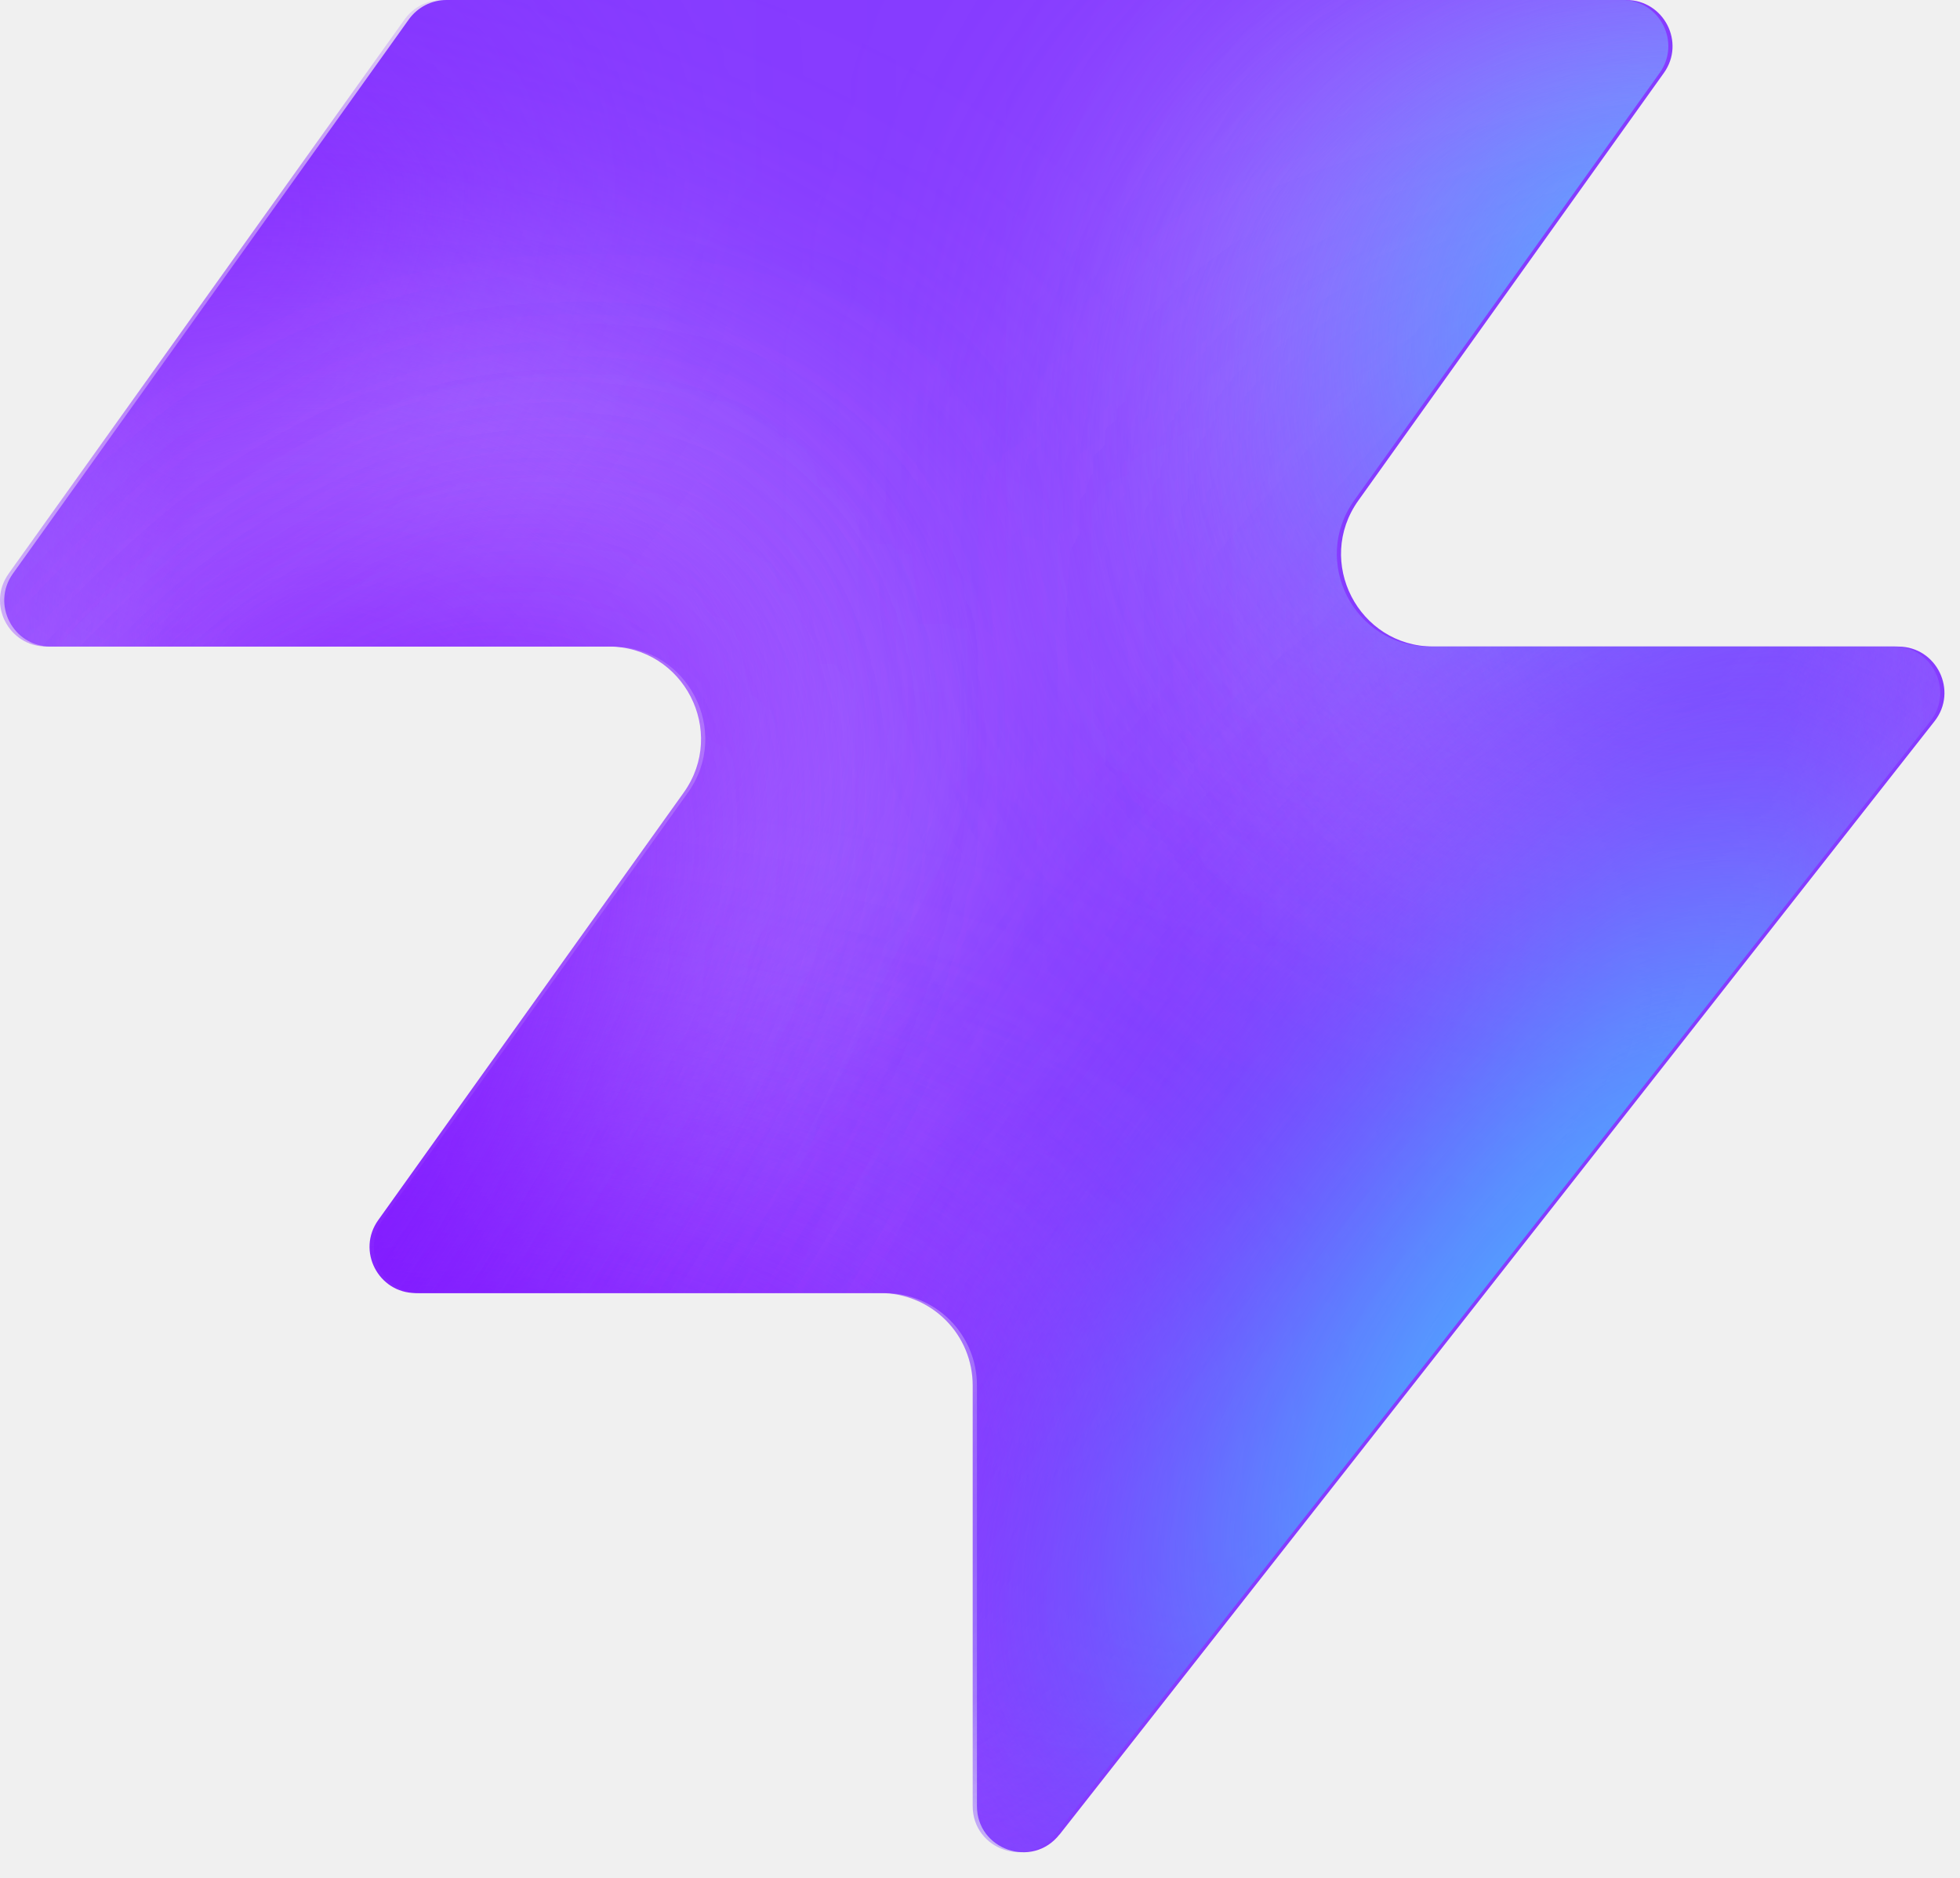
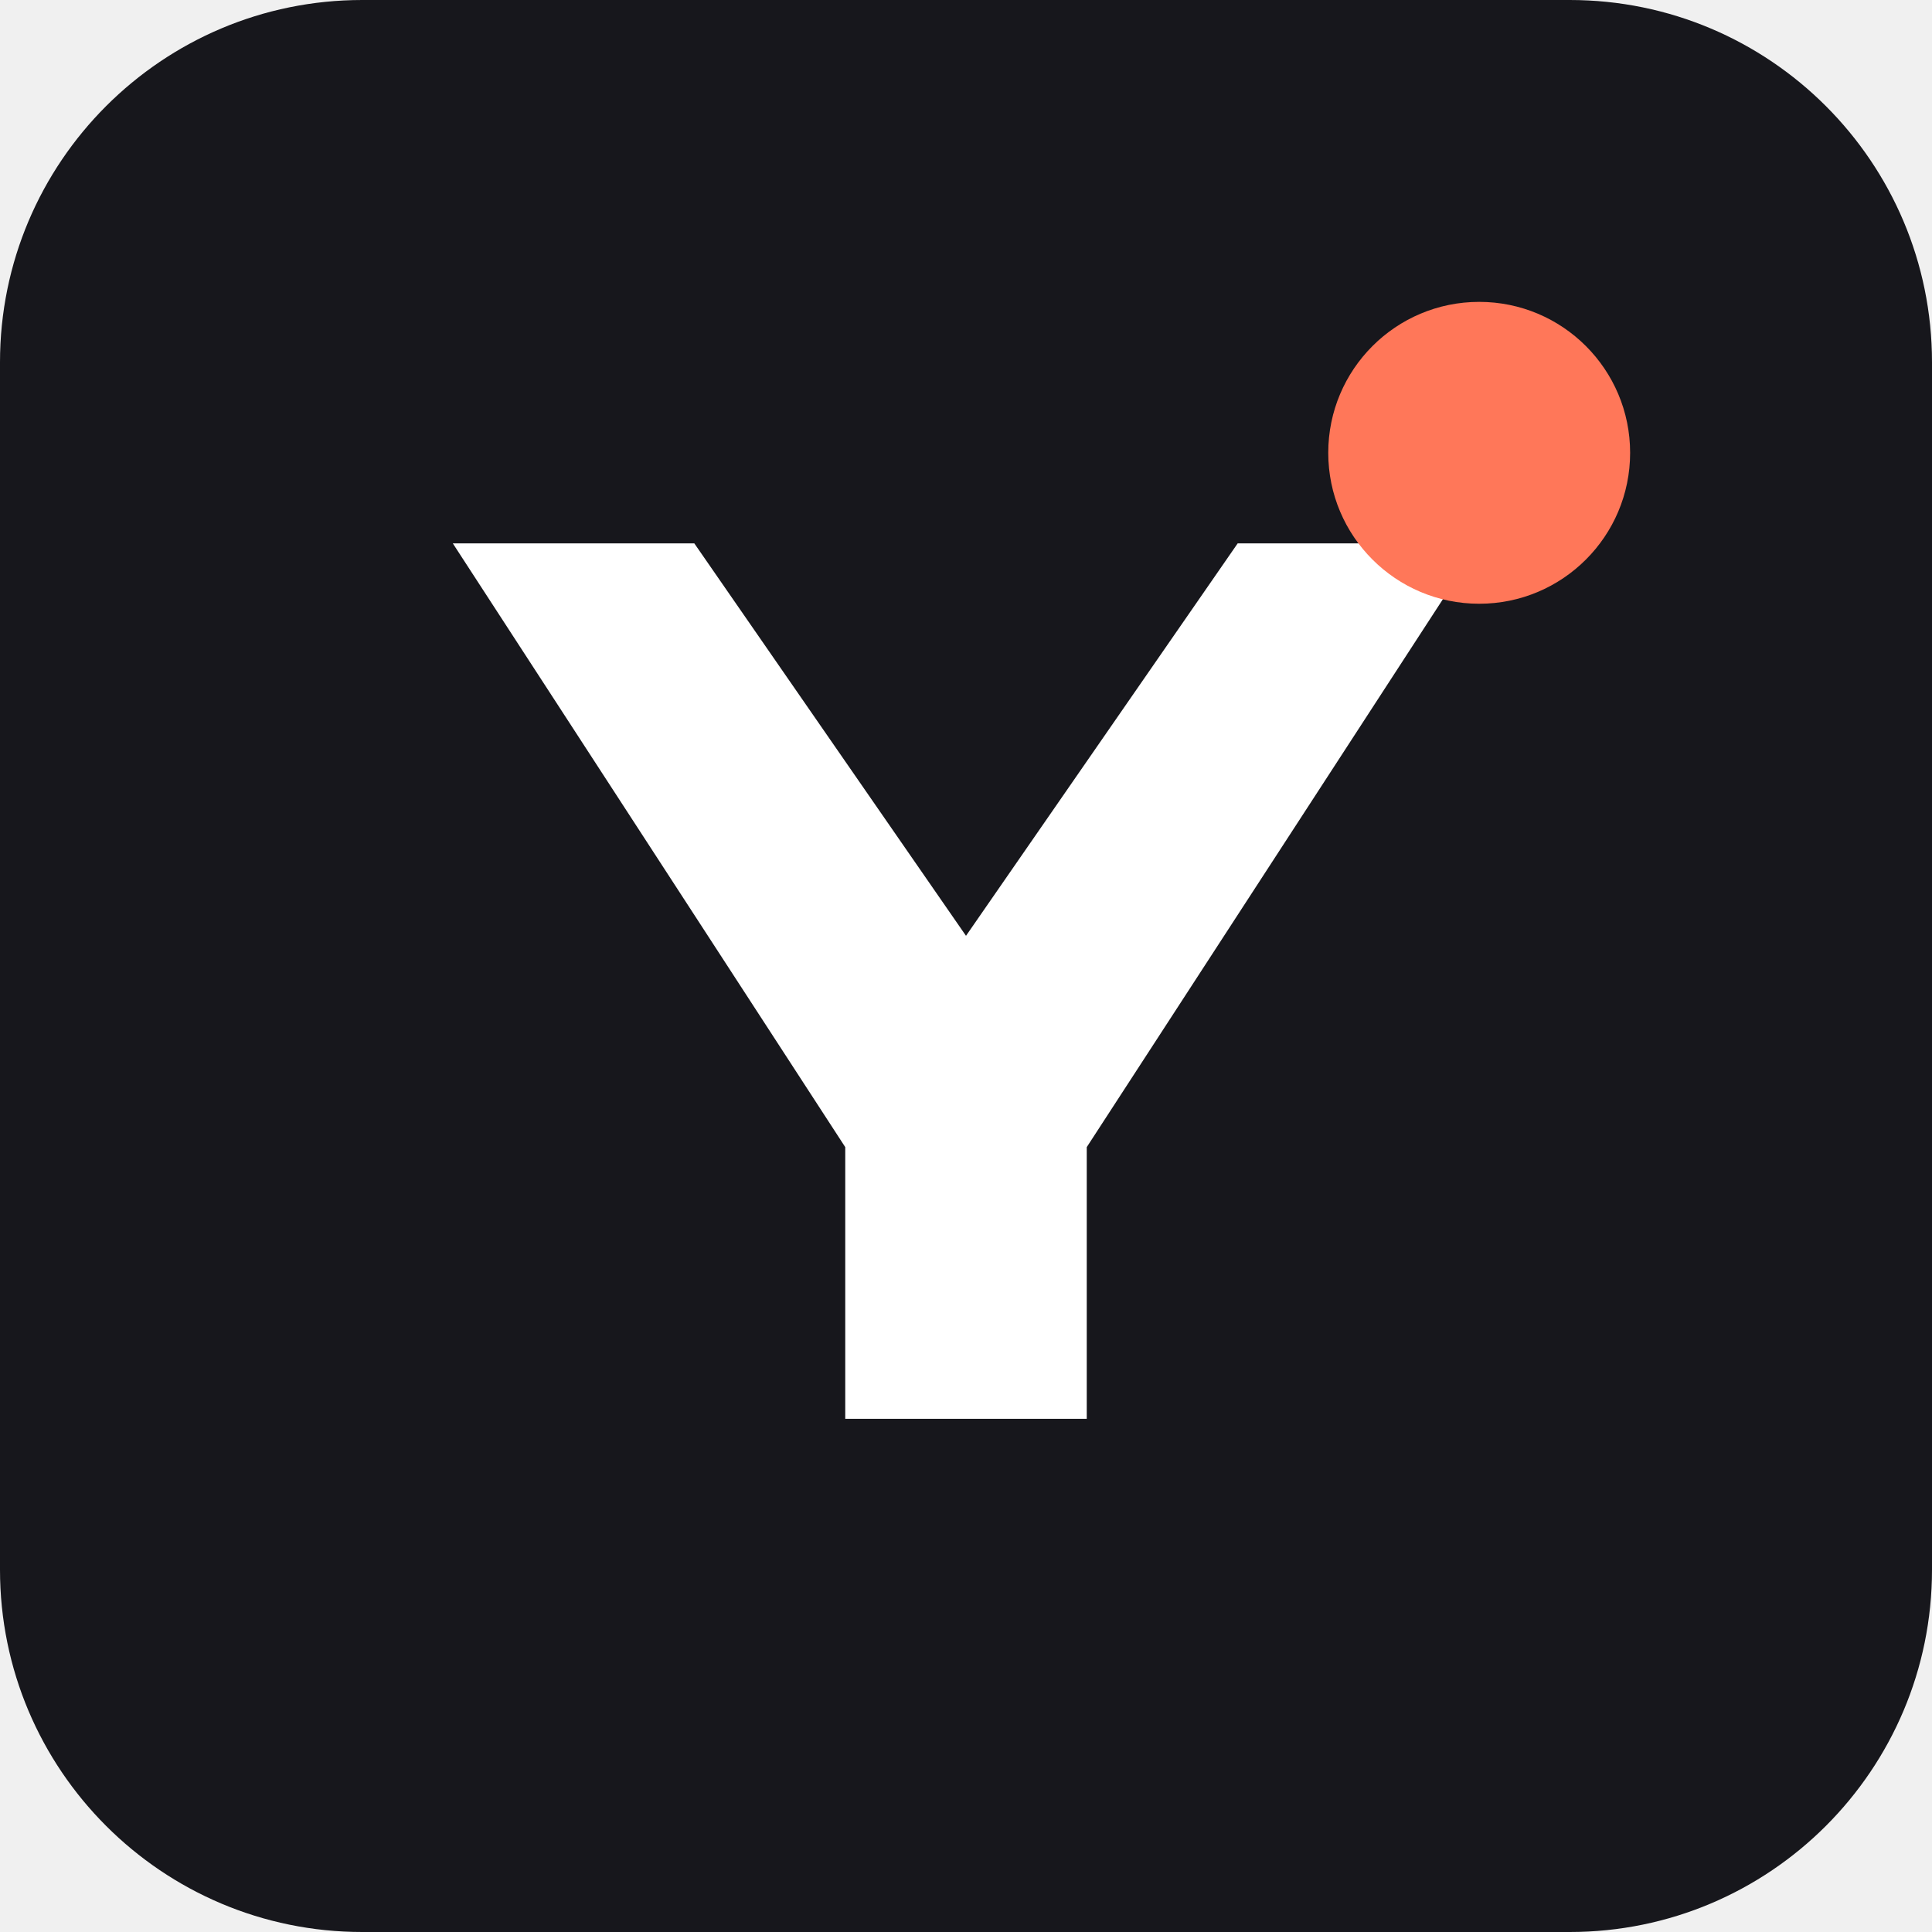
- <svg xmlns="http://www.w3.org/2000/svg" width="48" height="46" fill="none" viewBox="0 0 48 46">
-   <path fill="#863bff" d="M25.946 44.938c-.664.845-2.021.375-2.021-.698V33.937a2.26 2.26 0 0 0-2.262-2.262H10.287c-.92 0-1.456-1.04-.92-1.788l7.48-10.471c1.07-1.497 0-3.578-1.842-3.578H1.237c-.92 0-1.456-1.04-.92-1.788L10.013.474c.214-.297.556-.474.92-.474h28.894c.92 0 1.456 1.04.92 1.788l-7.48 10.471c-1.07 1.498 0 3.579 1.842 3.579h11.377c.943 0 1.473 1.088.89 1.83L25.947 44.94z" style="fill:#863bff;fill:color(display-p3 .525 .23 1);fill-opacity:1" />
-   <mask id="a" width="48" height="46" x="0" y="0" maskUnits="userSpaceOnUse" style="mask-type:alpha">
-     <path fill="#000" d="M25.842 44.938c-.664.844-2.021.375-2.021-.698V33.937a2.26 2.26 0 0 0-2.262-2.262H10.183c-.92 0-1.456-1.04-.92-1.788l7.48-10.471c1.07-1.498 0-3.579-1.842-3.579H1.133c-.92 0-1.456-1.04-.92-1.787L9.91.473c.214-.297.556-.474.92-.474h28.894c.92 0 1.456 1.04.92 1.788l-7.48 10.471c-1.07 1.498 0 3.578 1.842 3.578h11.377c.943 0 1.473 1.088.89 1.832L25.843 44.94z" style="fill:#000;fill-opacity:1" />
-   </mask>
-   <g mask="url(#a)">
-     <g filter="url(#b)">
-       <ellipse cx="5.508" cy="14.704" fill="#ede6ff" rx="5.508" ry="14.704" style="fill:#ede6ff;fill:color(display-p3 .927 .903 1);fill-opacity:1" transform="matrix(.00324 1 1 -.00324 -4.47 31.516)" />
-     </g>
-     <g filter="url(#c)">
-       <ellipse cx="10.399" cy="29.851" fill="#ede6ff" rx="10.399" ry="29.851" style="fill:#ede6ff;fill:color(display-p3 .927 .903 1);fill-opacity:1" transform="matrix(.00324 1 1 -.00324 -39.328 7.883)" />
-     </g>
-     <g filter="url(#d)">
-       <ellipse cx="5.508" cy="30.487" fill="#7e14ff" rx="5.508" ry="30.487" style="fill:#7e14ff;fill:color(display-p3 .492 .077 1);fill-opacity:1" transform="rotate(89.814 -25.913 -14.639)scale(1 -1)" />
-     </g>
-     <g filter="url(#e)">
-       <ellipse cx="5.508" cy="30.599" fill="#7e14ff" rx="5.508" ry="30.599" style="fill:#7e14ff;fill:color(display-p3 .492 .077 1);fill-opacity:1" transform="rotate(89.814 -32.644 -3.334)scale(1 -1)" />
-     </g>
-     <g filter="url(#f)">
-       <ellipse cx="5.508" cy="30.599" fill="#7e14ff" rx="5.508" ry="30.599" style="fill:#7e14ff;fill:color(display-p3 .492 .077 1);fill-opacity:1" transform="matrix(.00324 1 1 -.00324 -34.34 30.47)" />
-     </g>
-     <g filter="url(#g)">
-       <ellipse cx="14.072" cy="22.078" fill="#ede6ff" rx="14.072" ry="22.078" style="fill:#ede6ff;fill:color(display-p3 .927 .903 1);fill-opacity:1" transform="rotate(93.35 24.506 48.493)scale(-1 1)" />
-     </g>
-     <g filter="url(#h)">
-       <ellipse cx="3.47" cy="21.501" fill="#7e14ff" rx="3.47" ry="21.501" style="fill:#7e14ff;fill:color(display-p3 .492 .077 1);fill-opacity:1" transform="rotate(89.009 28.708 47.59)scale(-1 1)" />
-     </g>
-     <g filter="url(#i)">
-       <ellipse cx="3.47" cy="21.501" fill="#7e14ff" rx="3.47" ry="21.501" style="fill:#7e14ff;fill:color(display-p3 .492 .077 1);fill-opacity:1" transform="rotate(89.009 28.708 47.59)scale(-1 1)" />
-     </g>
-     <g filter="url(#j)">
-       <ellipse cx=".387" cy="8.972" fill="#7e14ff" rx="4.407" ry="29.108" style="fill:#7e14ff;fill:color(display-p3 .492 .077 1);fill-opacity:1" transform="rotate(39.51 .387 8.972)" />
-     </g>
-     <g filter="url(#k)">
-       <ellipse cx="47.523" cy="-6.092" fill="#7e14ff" rx="4.407" ry="29.108" style="fill:#7e14ff;fill:color(display-p3 .492 .077 1);fill-opacity:1" transform="rotate(37.892 47.523 -6.092)" />
-     </g>
-     <g filter="url(#l)">
-       <ellipse cx="41.412" cy="6.333" fill="#47bfff" rx="5.971" ry="9.665" style="fill:#47bfff;fill:color(display-p3 .28 .748 1);fill-opacity:1" transform="rotate(37.892 41.412 6.333)" />
-     </g>
-     <g filter="url(#m)">
-       <ellipse cx="-1.879" cy="38.332" fill="#7e14ff" rx="4.407" ry="29.108" style="fill:#7e14ff;fill:color(display-p3 .492 .077 1);fill-opacity:1" transform="rotate(37.892 -1.88 38.332)" />
-     </g>
-     <g filter="url(#n)">
-       <ellipse cx="-1.879" cy="38.332" fill="#7e14ff" rx="4.407" ry="29.108" style="fill:#7e14ff;fill:color(display-p3 .492 .077 1);fill-opacity:1" transform="rotate(37.892 -1.88 38.332)" />
-     </g>
-     <g filter="url(#o)">
-       <ellipse cx="35.651" cy="29.907" fill="#7e14ff" rx="4.407" ry="29.108" style="fill:#7e14ff;fill:color(display-p3 .492 .077 1);fill-opacity:1" transform="rotate(37.892 35.651 29.907)" />
-     </g>
-     <g filter="url(#p)">
-       <ellipse cx="38.418" cy="32.4" fill="#47bfff" rx="5.971" ry="15.297" style="fill:#47bfff;fill:color(display-p3 .28 .748 1);fill-opacity:1" transform="rotate(37.892 38.418 32.4)" />
-     </g>
-   </g>
-   <defs>
-     <filter id="b" width="60.045" height="41.654" x="-19.77" y="16.149" color-interpolation-filters="sRGB" filterUnits="userSpaceOnUse">
-       <feFlood flood-opacity="0" result="BackgroundImageFix" />
-       <feBlend in="SourceGraphic" in2="BackgroundImageFix" result="shape" />
-       <feGaussianBlur result="effect1_foregroundBlur_2002_17158" stdDeviation="7.659" />
-     </filter>
-     <filter id="c" width="90.34" height="51.437" x="-54.613" y="-7.533" color-interpolation-filters="sRGB" filterUnits="userSpaceOnUse">
-       <feFlood flood-opacity="0" result="BackgroundImageFix" />
-       <feBlend in="SourceGraphic" in2="BackgroundImageFix" result="shape" />
-       <feGaussianBlur result="effect1_foregroundBlur_2002_17158" stdDeviation="7.659" />
-     </filter>
-     <filter id="d" width="79.355" height="29.4" x="-49.64" y="2.03" color-interpolation-filters="sRGB" filterUnits="userSpaceOnUse">
-       <feFlood flood-opacity="0" result="BackgroundImageFix" />
-       <feBlend in="SourceGraphic" in2="BackgroundImageFix" result="shape" />
-       <feGaussianBlur result="effect1_foregroundBlur_2002_17158" stdDeviation="4.596" />
-     </filter>
-     <filter id="e" width="79.579" height="29.4" x="-45.045" y="20.029" color-interpolation-filters="sRGB" filterUnits="userSpaceOnUse">
-       <feFlood flood-opacity="0" result="BackgroundImageFix" />
-       <feBlend in="SourceGraphic" in2="BackgroundImageFix" result="shape" />
-       <feGaussianBlur result="effect1_foregroundBlur_2002_17158" stdDeviation="4.596" />
-     </filter>
-     <filter id="f" width="79.579" height="29.4" x="-43.513" y="21.178" color-interpolation-filters="sRGB" filterUnits="userSpaceOnUse">
-       <feFlood flood-opacity="0" result="BackgroundImageFix" />
-       <feBlend in="SourceGraphic" in2="BackgroundImageFix" result="shape" />
-       <feGaussianBlur result="effect1_foregroundBlur_2002_17158" stdDeviation="4.596" />
-     </filter>
-     <filter id="g" width="74.749" height="58.852" x="15.756" y="-17.901" color-interpolation-filters="sRGB" filterUnits="userSpaceOnUse">
-       <feFlood flood-opacity="0" result="BackgroundImageFix" />
-       <feBlend in="SourceGraphic" in2="BackgroundImageFix" result="shape" />
-       <feGaussianBlur result="effect1_foregroundBlur_2002_17158" stdDeviation="7.659" />
-     </filter>
-     <filter id="h" width="61.377" height="25.362" x="23.548" y="2.284" color-interpolation-filters="sRGB" filterUnits="userSpaceOnUse">
-       <feFlood flood-opacity="0" result="BackgroundImageFix" />
-       <feBlend in="SourceGraphic" in2="BackgroundImageFix" result="shape" />
-       <feGaussianBlur result="effect1_foregroundBlur_2002_17158" stdDeviation="4.596" />
-     </filter>
-     <filter id="i" width="61.377" height="25.362" x="23.548" y="2.284" color-interpolation-filters="sRGB" filterUnits="userSpaceOnUse">
-       <feFlood flood-opacity="0" result="BackgroundImageFix" />
-       <feBlend in="SourceGraphic" in2="BackgroundImageFix" result="shape" />
-       <feGaussianBlur result="effect1_foregroundBlur_2002_17158" stdDeviation="4.596" />
-     </filter>
-     <filter id="j" width="56.045" height="63.649" x="-27.636" y="-22.853" color-interpolation-filters="sRGB" filterUnits="userSpaceOnUse">
-       <feFlood flood-opacity="0" result="BackgroundImageFix" />
-       <feBlend in="SourceGraphic" in2="BackgroundImageFix" result="shape" />
-       <feGaussianBlur result="effect1_foregroundBlur_2002_17158" stdDeviation="4.596" />
-     </filter>
-     <filter id="k" width="54.814" height="64.646" x="20.116" y="-38.415" color-interpolation-filters="sRGB" filterUnits="userSpaceOnUse">
-       <feFlood flood-opacity="0" result="BackgroundImageFix" />
-       <feBlend in="SourceGraphic" in2="BackgroundImageFix" result="shape" />
-       <feGaussianBlur result="effect1_foregroundBlur_2002_17158" stdDeviation="4.596" />
-     </filter>
-     <filter id="l" width="33.541" height="35.313" x="24.641" y="-11.323" color-interpolation-filters="sRGB" filterUnits="userSpaceOnUse">
-       <feFlood flood-opacity="0" result="BackgroundImageFix" />
-       <feBlend in="SourceGraphic" in2="BackgroundImageFix" result="shape" />
-       <feGaussianBlur result="effect1_foregroundBlur_2002_17158" stdDeviation="4.596" />
-     </filter>
-     <filter id="m" width="54.814" height="64.646" x="-29.286" y="6.009" color-interpolation-filters="sRGB" filterUnits="userSpaceOnUse">
-       <feFlood flood-opacity="0" result="BackgroundImageFix" />
-       <feBlend in="SourceGraphic" in2="BackgroundImageFix" result="shape" />
-       <feGaussianBlur result="effect1_foregroundBlur_2002_17158" stdDeviation="4.596" />
-     </filter>
-     <filter id="n" width="54.814" height="64.646" x="-29.286" y="6.009" color-interpolation-filters="sRGB" filterUnits="userSpaceOnUse">
-       <feFlood flood-opacity="0" result="BackgroundImageFix" />
-       <feBlend in="SourceGraphic" in2="BackgroundImageFix" result="shape" />
-       <feGaussianBlur result="effect1_foregroundBlur_2002_17158" stdDeviation="4.596" />
-     </filter>
-     <filter id="o" width="54.814" height="64.646" x="8.244" y="-2.416" color-interpolation-filters="sRGB" filterUnits="userSpaceOnUse">
-       <feFlood flood-opacity="0" result="BackgroundImageFix" />
-       <feBlend in="SourceGraphic" in2="BackgroundImageFix" result="shape" />
-       <feGaussianBlur result="effect1_foregroundBlur_2002_17158" stdDeviation="4.596" />
-     </filter>
-     <filter id="p" width="39.409" height="43.623" x="18.713" y="10.588" color-interpolation-filters="sRGB" filterUnits="userSpaceOnUse">
-       <feFlood flood-opacity="0" result="BackgroundImageFix" />
-       <feBlend in="SourceGraphic" in2="BackgroundImageFix" result="shape" />
-       <feGaussianBlur result="effect1_foregroundBlur_2002_17158" stdDeviation="4.596" />
-     </filter>
-   </defs>
+ <svg xmlns="http://www.w3.org/2000/svg" viewBox="0 0 64 64">
+   <rect width="64" height="64" rx="12" fill="#17171c" />
+   <path d="M15 18h8l9 13 9-13h8L36 38v9h-8v-9L15 18Z" fill="#fff" />
+   <circle cx="49" cy="15" r="5" fill="#ff7759" />
</svg>
